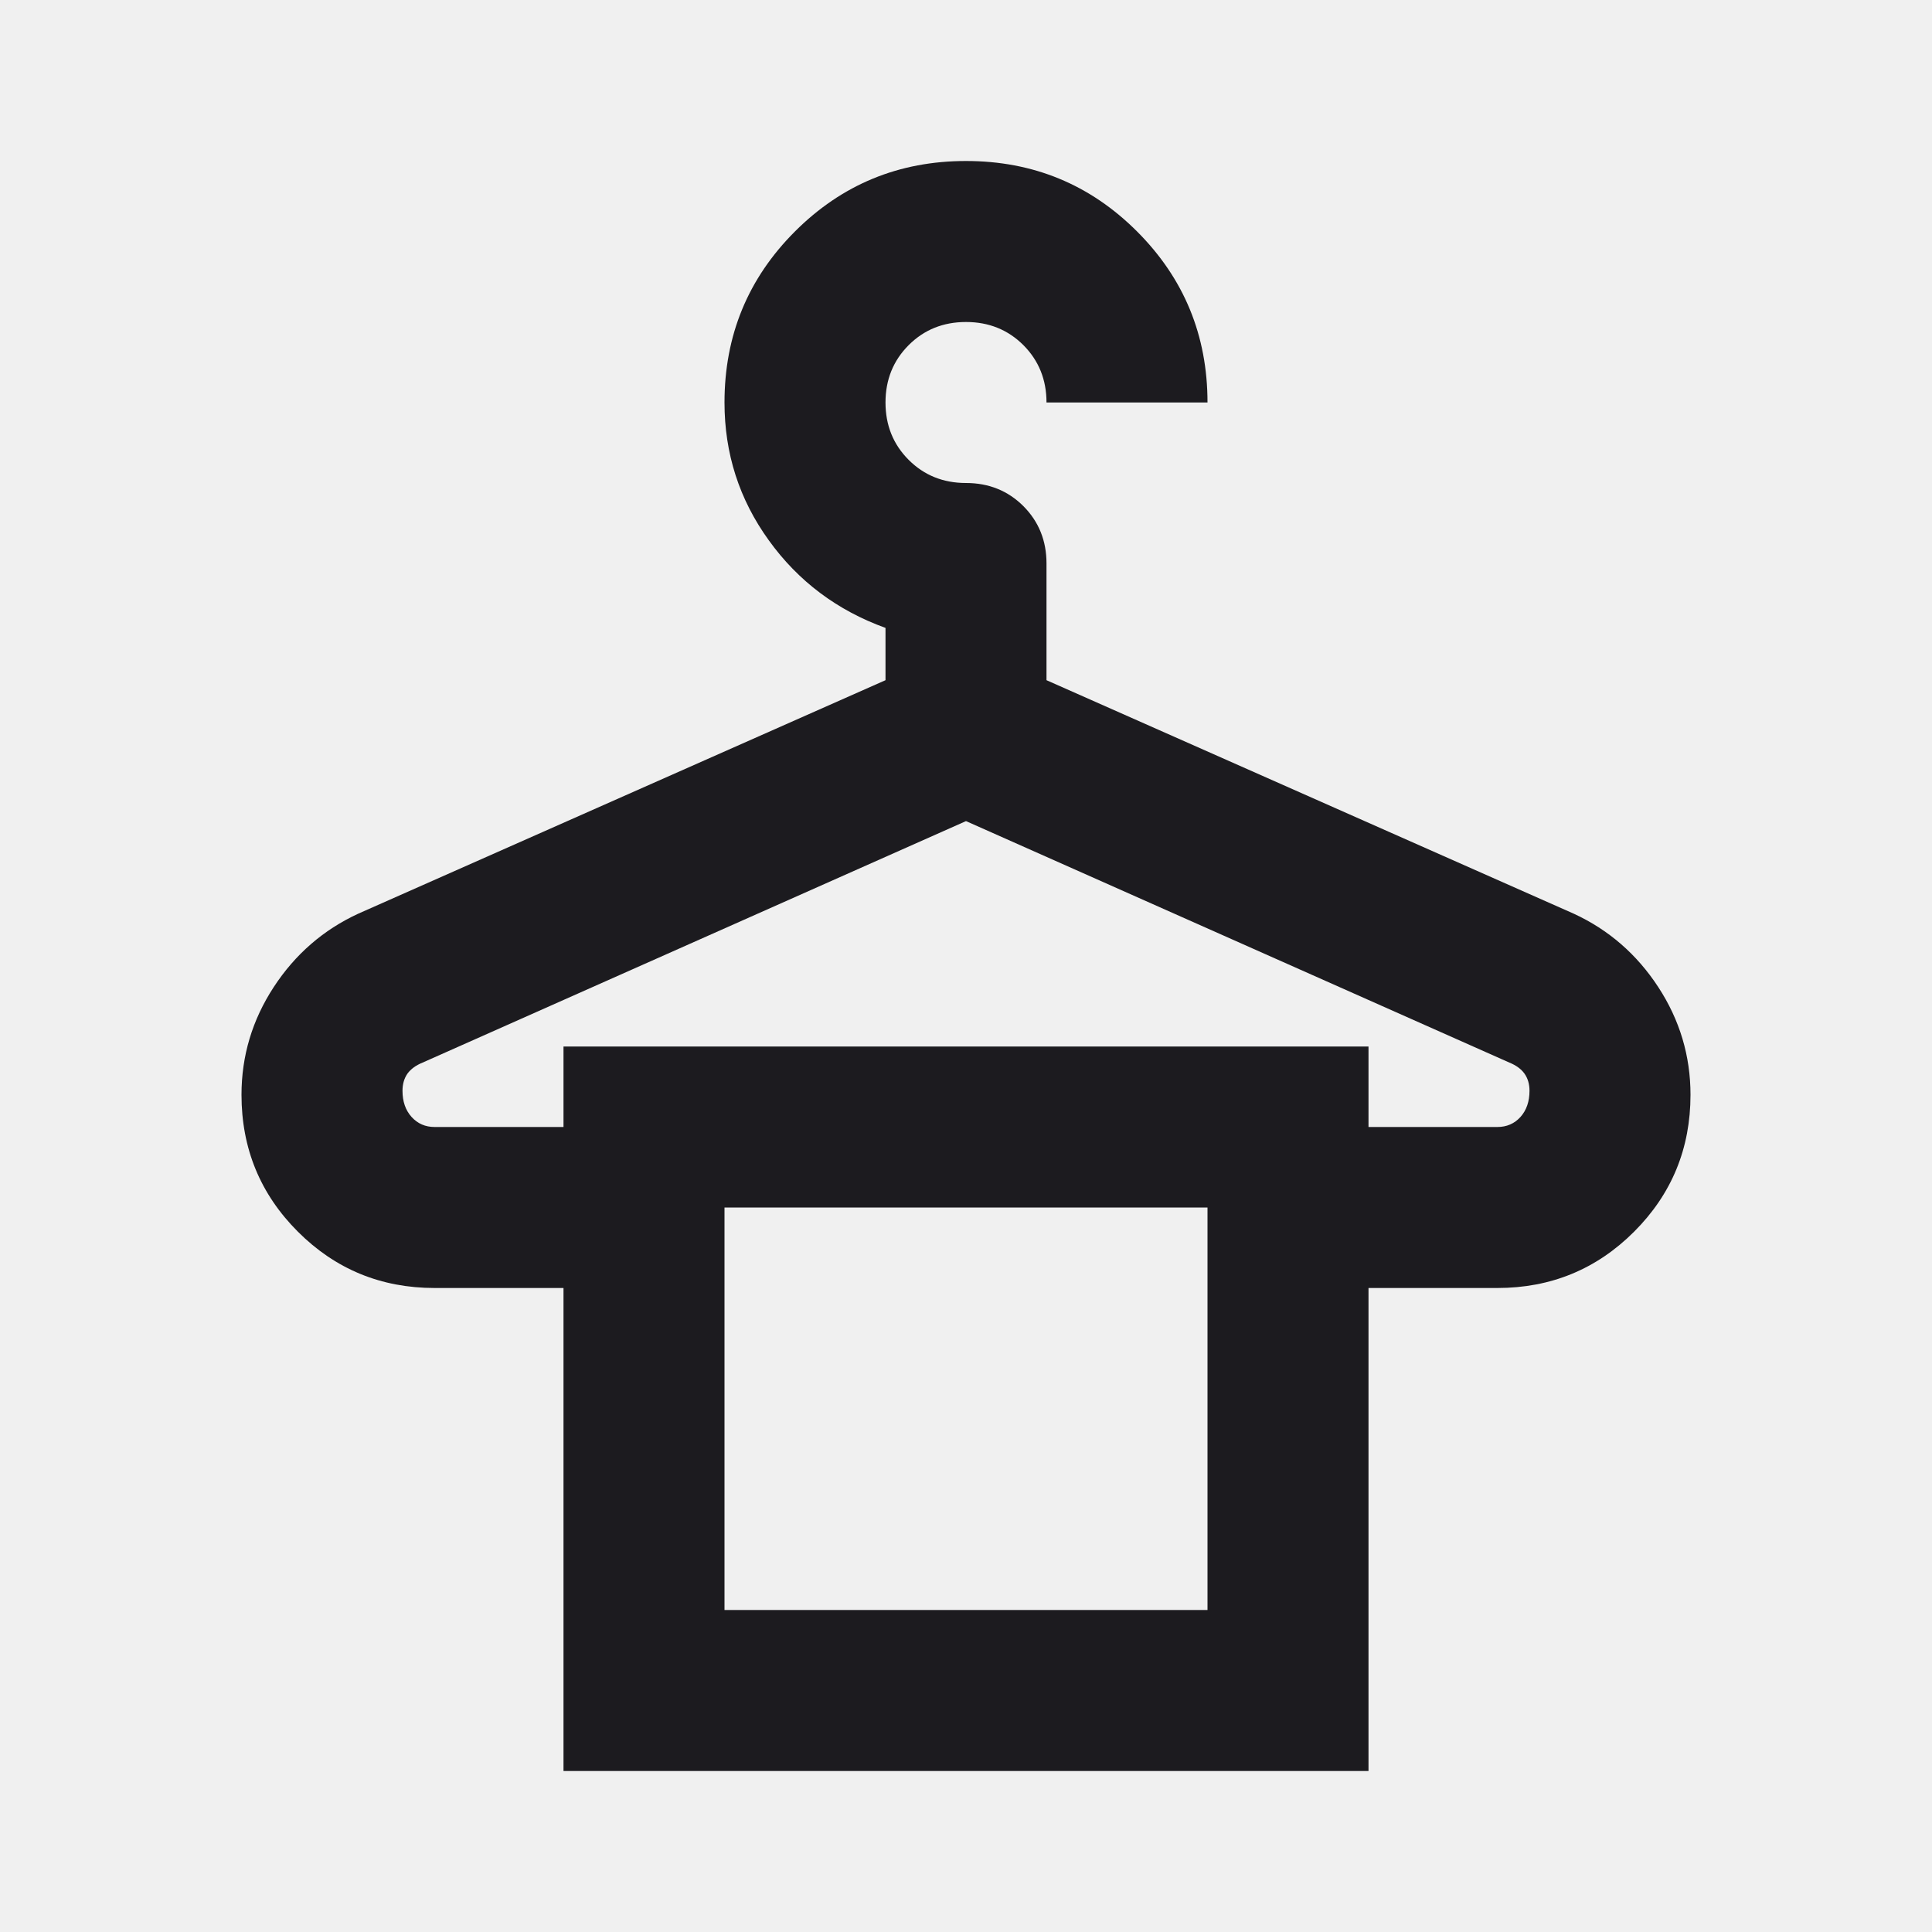
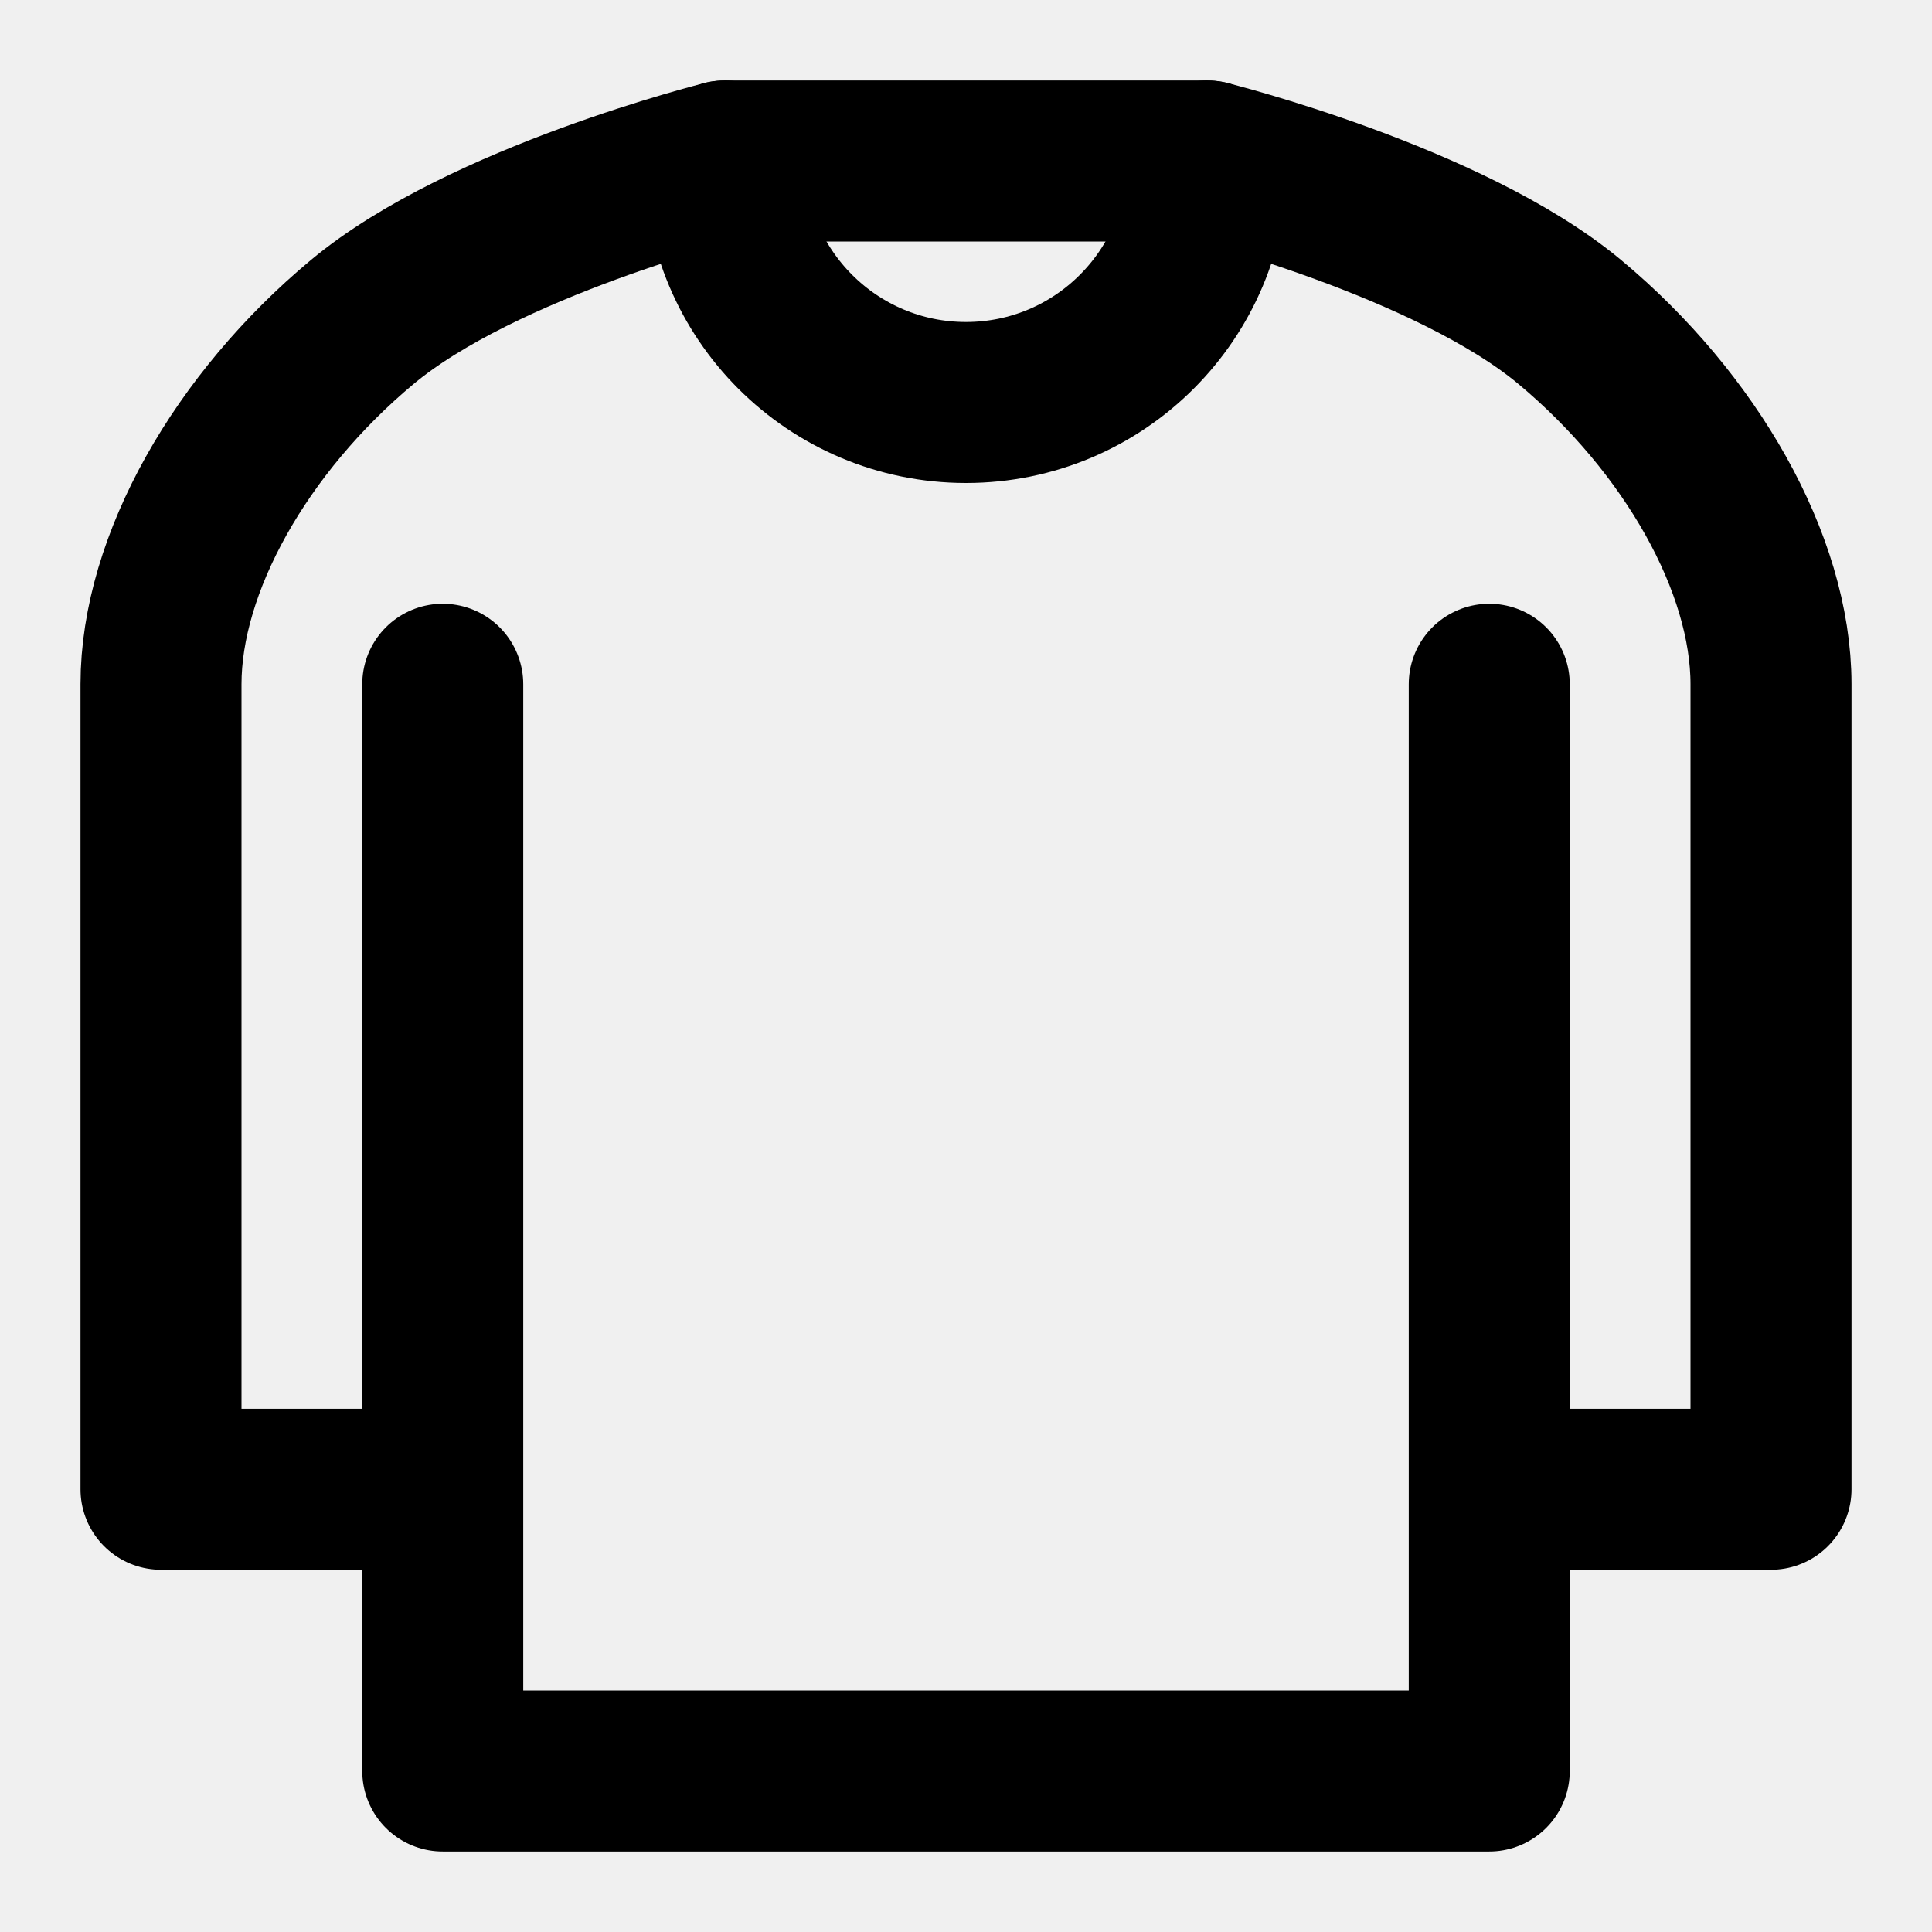
- <svg xmlns="http://www.w3.org/2000/svg" width="30" height="30" viewBox="0 0 30 30" fill="none">
-   <mask id="mask0_503_7" style="mask-type:alpha" maskUnits="userSpaceOnUse" x="0" y="0" width="30" height="30">
-     <rect width="30" height="30" fill="#D9D9D9" />
-   </mask>
-   <g mask="url(#mask0_503_7)">
-     <path d="M8.75 27.5V20H6.75C5.917 20 5.208 19.708 4.625 19.125C4.042 18.542 3.75 17.833 3.75 17C3.75 16.396 3.917 15.838 4.25 15.328C4.583 14.818 5.021 14.438 5.562 14.188L13.75 10.562V9.75C13 9.479 12.396 9.026 11.938 8.39C11.479 7.755 11.25 7.042 11.25 6.25C11.25 5.208 11.615 4.323 12.344 3.594C13.073 2.865 13.958 2.5 15 2.5C16.042 2.5 16.927 2.865 17.656 3.594C18.385 4.323 18.75 5.208 18.75 6.25H16.25C16.25 5.896 16.13 5.599 15.891 5.359C15.651 5.12 15.354 5 15 5C14.646 5 14.349 5.12 14.11 5.359C13.87 5.599 13.75 5.896 13.75 6.25C13.75 6.604 13.87 6.901 14.11 7.141C14.349 7.38 14.646 7.5 15 7.5C15.354 7.5 15.651 7.62 15.891 7.859C16.13 8.099 16.25 8.396 16.25 8.75V10.562L24.438 14.188C24.979 14.438 25.417 14.818 25.75 15.328C26.083 15.838 26.25 16.396 26.25 17C26.25 17.833 25.958 18.542 25.375 19.125C24.792 19.708 24.083 20 23.25 20H21.25V27.5H8.75ZM6.75 17.5H8.75V16.25H21.25V17.5H23.25C23.396 17.5 23.516 17.448 23.61 17.344C23.703 17.24 23.75 17.104 23.75 16.938C23.75 16.833 23.724 16.745 23.672 16.671C23.62 16.599 23.542 16.542 23.438 16.5L15 12.75L6.562 16.5C6.458 16.542 6.38 16.599 6.327 16.671C6.276 16.745 6.25 16.833 6.25 16.938C6.25 17.104 6.297 17.24 6.391 17.344C6.485 17.448 6.604 17.5 6.75 17.5ZM11.25 25H18.75V18.75H11.25V25Z" fill="#1C1B1F" />
-   </g>
+ <svg xmlns="http://www.w3.org/2000/svg" width="48" height="48" viewBox="0 0 48 48" fill="none">
+   <rect width="48" height="48" fill="white" fill-opacity="0.01" />
+   <path d="M37 17V37M11 37V44H37V37M11 37H4V17C4 14 6 10.5 9 8C12 5.5 18 4 18 4H30C30 4 36 5.5 39 8C42 10.5 44 14 44 17V37H37M11 37V17" stroke="black" stroke-width="4" stroke-linecap="round" stroke-linejoin="round" />
+   <path d="M30 4C30 7.314 27.314 10 24 10C20.686 10 18 7.314 18 4" stroke="black" stroke-width="4" stroke-linecap="round" stroke-linejoin="round" />
</svg>
